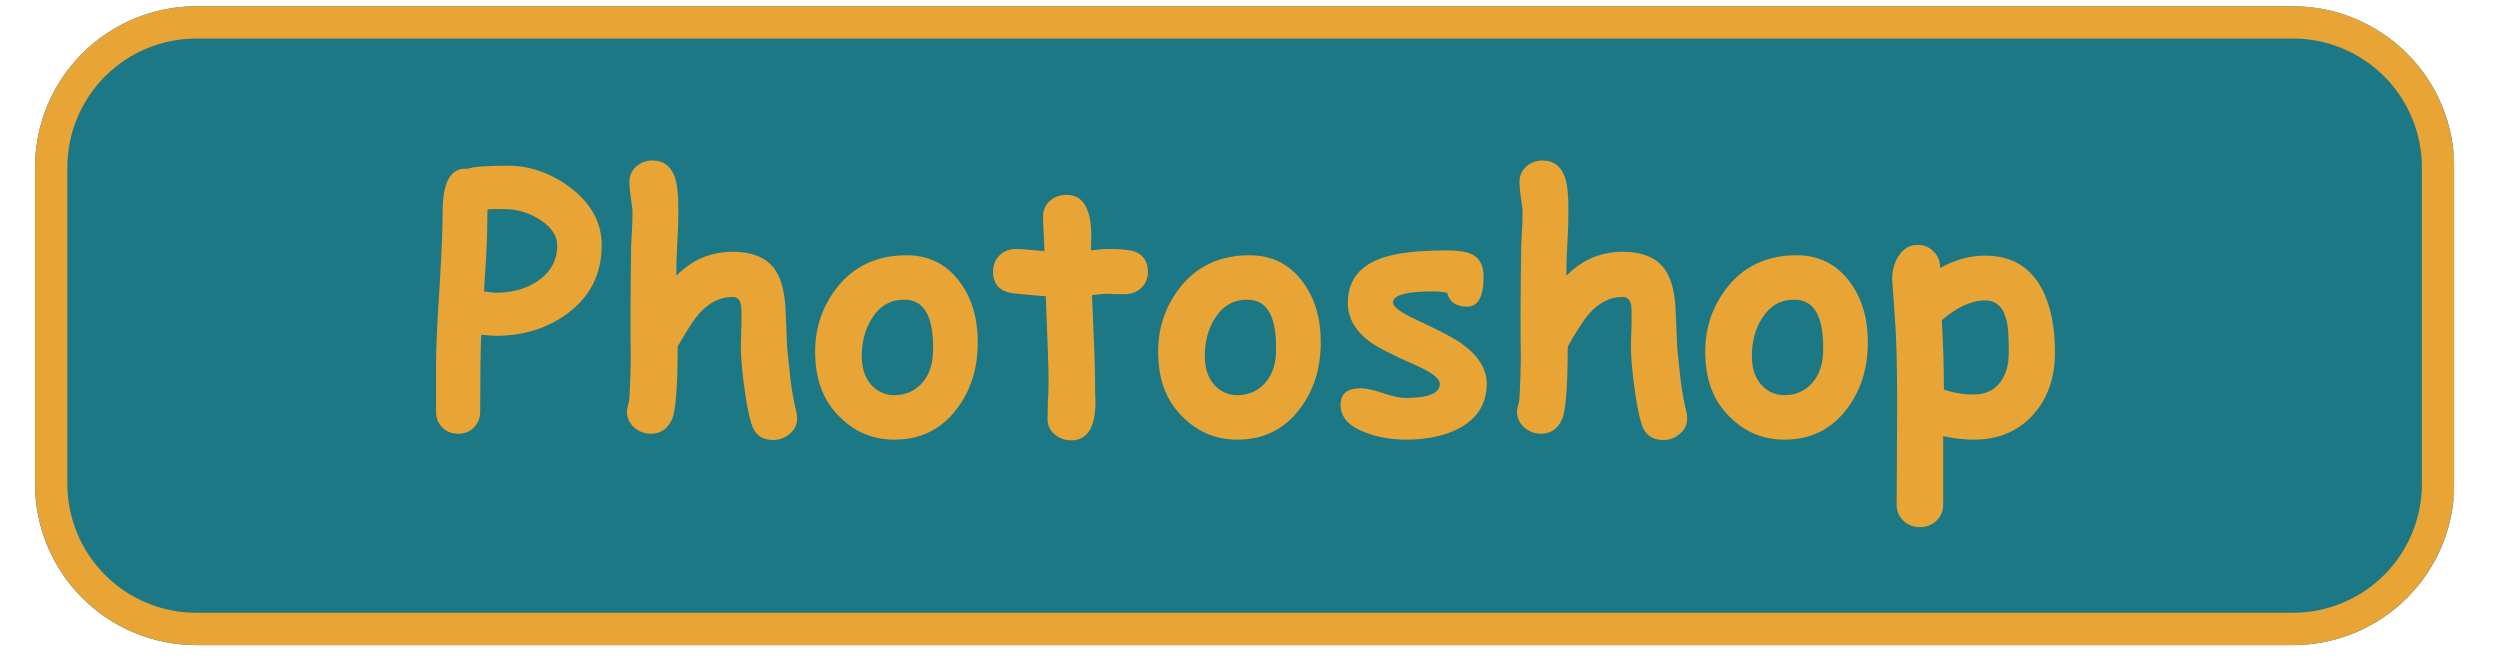
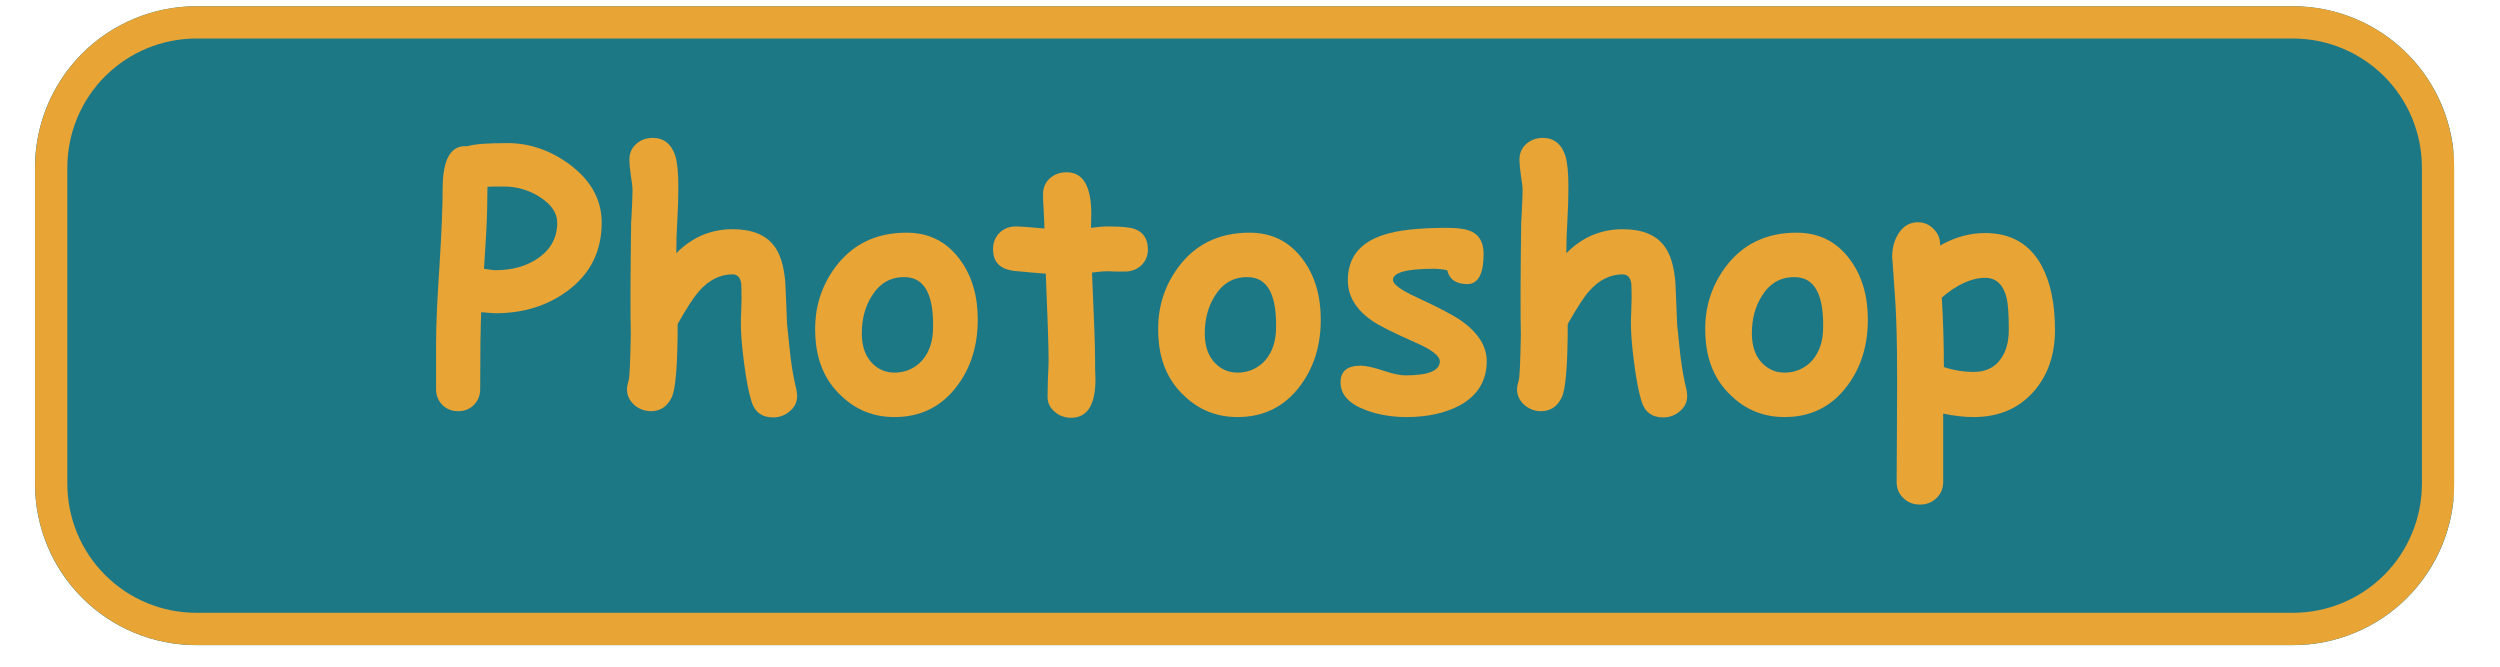
<svg xmlns="http://www.w3.org/2000/svg" width="150" zoomAndPan="magnify" viewBox="0 0 112.5 30" height="40" preserveAspectRatio="xMidYMid meet" version="1.0">
  <defs>
    <g />
-     <clipPath id="28f3687bc3">
+     <clipPath id="f8cd70b090">
      <path d="M 1.574 0.281 L 110.445 0.281 L 110.445 29.031 L 1.574 29.031 Z M 1.574 0.281 " clip-rule="nonzero" />
    </clipPath>
-     <clipPath id="e0282f46b6">
+     <clipPath id="3bb2e5269e">
      <path d="M 8.832 0.281 L 103.184 0.281 C 105.109 0.281 106.957 1.047 108.316 2.406 C 109.68 3.766 110.445 5.613 110.445 7.539 L 110.445 21.773 C 110.445 23.699 109.68 25.547 108.316 26.906 C 106.957 28.266 105.109 29.031 103.184 29.031 L 8.832 29.031 C 6.906 29.031 5.059 28.266 3.699 26.906 C 2.336 25.547 1.574 23.699 1.574 21.773 L 1.574 7.539 C 1.574 5.613 2.336 3.766 3.699 2.406 C 5.059 1.047 6.906 0.281 8.832 0.281 Z M 8.832 0.281 " clip-rule="nonzero" />
    </clipPath>
-     <clipPath id="cb3ffb7514">
+     <clipPath id="e20397d9af">
      <path d="M 1.578 0.281 L 110.445 0.281 L 110.445 29.031 L 1.578 29.031 Z M 1.578 0.281 " clip-rule="nonzero" />
    </clipPath>
-     <clipPath id="50f29d5f20">
+     <clipPath id="7cd1c758d3">
      <path d="M 8.836 0.281 L 103.18 0.281 C 105.105 0.281 106.949 1.047 108.312 2.406 C 109.672 3.766 110.438 5.613 110.438 7.539 L 110.438 21.773 C 110.438 23.695 109.672 25.543 108.312 26.902 C 106.949 28.266 105.105 29.027 103.18 29.027 L 8.836 29.027 C 6.91 29.027 5.066 28.266 3.703 26.902 C 2.344 25.543 1.578 23.695 1.578 21.773 L 1.578 7.539 C 1.578 5.613 2.344 3.766 3.703 2.406 C 5.066 1.047 6.91 0.281 8.836 0.281 Z M 8.836 0.281 " clip-rule="nonzero" />
    </clipPath>
  </defs>
-   <g clip-path="url(#28f3687bc3)">
-     <g clip-path="url(#e0282f46b6)">
+   <g clip-path="url(#f8cd70b090)">
+     <g clip-path="url(#3bb2e5269e)">
      <path fill="#1d7886" d="M 1.574 0.281 L 110.402 0.281 L 110.402 29.031 L 1.574 29.031 Z M 1.574 0.281 " fill-opacity="1" fill-rule="nonzero" />
    </g>
  </g>
-   <g clip-path="url(#cb3ffb7514)">
-     <g clip-path="url(#50f29d5f20)">
+   <g clip-path="url(#e20397d9af)">
+     <g clip-path="url(#7cd1c758d3)">
      <path stroke-linecap="butt" transform="matrix(0.725806, 0, 0, 0.725806, 1.578403, 0.280445)" fill="none" stroke-linejoin="miter" d="M 9.999 0.001 L 139.984 0.001 C 142.637 0.001 145.178 1.056 147.056 2.929 C 148.929 4.802 149.984 7.347 149.984 10.001 L 149.984 29.613 C 149.984 32.26 148.929 34.806 147.056 36.679 C 145.178 38.557 142.637 39.607 139.984 39.607 L 9.999 39.607 C 7.346 39.607 4.806 38.557 2.927 36.679 C 1.054 34.806 -0 32.26 -0 29.613 L -0 10.001 C -0 7.347 1.054 4.802 2.927 2.929 C 4.806 1.056 7.346 0.001 9.999 0.001 Z M 9.999 0.001 " stroke="#e9a436" stroke-width="4" stroke-opacity="1" stroke-miterlimit="4" />
    </g>
  </g>
  <g fill="#e9a436" fill-opacity="1">
-     <g transform="translate(19.17014, 19.33064)">
+     <g transform="translate(19.17014, 18.31452)">
      <g>
        <path d="M 3.125 -4.219 C 3.039 -4.219 2.828 -4.234 2.484 -4.266 C 2.453 -3.566 2.438 -2.41 2.438 -0.797 C 2.438 -0.523 2.344 -0.289 2.156 -0.094 C 1.969 0.094 1.734 0.188 1.453 0.188 C 1.16 0.188 0.922 0.094 0.734 -0.094 C 0.547 -0.289 0.453 -0.523 0.453 -0.797 L 0.453 -2.906 C 0.453 -3.688 0.504 -4.844 0.609 -6.375 C 0.703 -7.926 0.75 -9.086 0.75 -9.859 C 0.758 -11.172 1.129 -11.797 1.859 -11.734 C 2.023 -11.785 2.258 -11.82 2.562 -11.844 C 2.875 -11.863 3.242 -11.875 3.672 -11.875 C 4.66 -11.875 5.586 -11.555 6.453 -10.922 C 7.422 -10.203 7.906 -9.328 7.906 -8.297 C 7.906 -7.004 7.391 -5.977 6.359 -5.219 C 5.453 -4.551 4.375 -4.219 3.125 -4.219 Z M 3.5 -9.922 C 3.344 -9.922 3.203 -9.922 3.078 -9.922 C 2.953 -9.922 2.848 -9.914 2.766 -9.906 C 2.766 -9.664 2.758 -9.312 2.75 -8.844 C 2.738 -8.281 2.691 -7.406 2.609 -6.219 C 2.867 -6.176 3.039 -6.156 3.125 -6.156 C 3.906 -6.156 4.555 -6.344 5.078 -6.719 C 5.629 -7.113 5.906 -7.641 5.906 -8.297 C 5.906 -8.723 5.648 -9.102 5.141 -9.438 C 4.641 -9.758 4.094 -9.922 3.5 -9.922 Z M 3.5 -9.922 " />
      </g>
    </g>
  </g>
  <g fill="#e9a436" fill-opacity="1">
-     <g transform="translate(27.41662, 19.33064)">
+     <g transform="translate(27.41662, 18.31452)">
      <g>
        <path d="M 3.016 -6.922 C 3.379 -7.285 3.77 -7.555 4.188 -7.734 C 4.613 -7.91 5.066 -8 5.547 -8 C 6.41 -8 7.031 -7.754 7.406 -7.266 C 7.688 -6.91 7.859 -6.359 7.922 -5.609 C 7.953 -4.984 7.977 -4.359 8 -3.734 C 8.082 -2.922 8.133 -2.426 8.156 -2.25 C 8.227 -1.688 8.316 -1.195 8.422 -0.781 C 8.441 -0.676 8.453 -0.582 8.453 -0.5 C 8.453 -0.219 8.344 0.008 8.125 0.188 C 7.914 0.375 7.664 0.469 7.375 0.469 C 6.863 0.469 6.535 0.219 6.391 -0.281 C 6.266 -0.695 6.156 -1.273 6.062 -2.016 C 5.969 -2.723 5.922 -3.305 5.922 -3.766 C 5.922 -3.891 5.926 -4.078 5.938 -4.328 C 5.945 -4.586 5.953 -4.781 5.953 -4.906 C 5.953 -5.281 5.945 -5.5 5.938 -5.562 C 5.895 -5.832 5.766 -5.969 5.547 -5.969 C 4.984 -5.969 4.477 -5.711 4.031 -5.203 C 3.801 -4.941 3.484 -4.453 3.078 -3.734 C 3.078 -1.91 2.988 -0.812 2.812 -0.438 C 2.613 -0.02 2.301 0.188 1.875 0.188 C 1.594 0.188 1.344 0.094 1.125 -0.094 C 0.906 -0.289 0.797 -0.523 0.797 -0.797 C 0.797 -0.891 0.82 -1.023 0.875 -1.203 C 0.914 -1.316 0.945 -2 0.969 -3.25 C 0.945 -4.258 0.953 -5.941 0.984 -8.297 L 1 -8.547 C 1.031 -9.141 1.047 -9.539 1.047 -9.75 C 1.047 -9.906 1.02 -10.133 0.969 -10.438 C 0.926 -10.738 0.906 -10.969 0.906 -11.125 C 0.906 -11.414 1.004 -11.648 1.203 -11.828 C 1.41 -12.016 1.66 -12.109 1.953 -12.109 C 2.453 -12.109 2.789 -11.844 2.969 -11.312 C 3.062 -11.008 3.109 -10.547 3.109 -9.922 C 3.109 -9.41 3.094 -8.898 3.062 -8.391 C 3.031 -7.891 3.016 -7.398 3.016 -6.922 Z M 3.016 -6.922 " />
      </g>
    </g>
  </g>
  <g fill="#e9a436" fill-opacity="1">
-     <g transform="translate(36.3585, 19.33064)">
+     <g transform="translate(36.3585, 18.31452)">
      <g>
        <path d="M 3.891 0.453 C 2.953 0.453 2.148 0.129 1.484 -0.516 C 0.742 -1.211 0.359 -2.145 0.328 -3.312 C 0.285 -4.426 0.586 -5.422 1.234 -6.297 C 2.004 -7.328 3.07 -7.844 4.438 -7.844 C 5.445 -7.844 6.25 -7.438 6.844 -6.625 C 7.375 -5.906 7.641 -5.008 7.641 -3.938 C 7.641 -2.758 7.328 -1.758 6.703 -0.938 C 6.004 -0.008 5.066 0.453 3.891 0.453 Z M 4.344 -5.844 C 3.719 -5.852 3.227 -5.57 2.875 -5 C 2.57 -4.52 2.422 -3.957 2.422 -3.312 C 2.422 -2.707 2.594 -2.242 2.938 -1.922 C 3.207 -1.672 3.523 -1.547 3.891 -1.547 C 4.328 -1.547 4.707 -1.691 5.031 -1.984 C 5.395 -2.336 5.594 -2.812 5.625 -3.406 C 5.688 -5.031 5.258 -5.844 4.344 -5.844 Z M 4.344 -5.844 " />
      </g>
    </g>
  </g>
  <g fill="#e9a436" fill-opacity="1">
-     <g transform="translate(44.49916, 19.33064)">
+     <g transform="translate(44.49916, 18.31452)">
      <g>
        <path d="M 6.109 -6.094 C 6.004 -6.094 5.879 -6.094 5.734 -6.094 C 5.586 -6.102 5.461 -6.109 5.359 -6.109 C 5.148 -6.109 4.91 -6.086 4.641 -6.047 C 4.734 -4.016 4.781 -2.688 4.781 -2.062 C 4.781 -1.988 4.781 -1.863 4.781 -1.688 C 4.789 -1.508 4.797 -1.363 4.797 -1.25 C 4.797 -0.094 4.43 0.484 3.703 0.484 C 3.422 0.484 3.18 0.398 2.984 0.234 C 2.754 0.047 2.641 -0.18 2.641 -0.453 C 2.641 -0.629 2.645 -0.898 2.656 -1.266 C 2.676 -1.629 2.688 -1.906 2.688 -2.094 C 2.688 -2.695 2.645 -4 2.562 -6 C 2.25 -6.02 1.773 -6.062 1.141 -6.125 C 0.504 -6.195 0.188 -6.523 0.188 -7.109 C 0.188 -7.391 0.281 -7.629 0.469 -7.828 C 0.664 -8.023 0.914 -8.125 1.219 -8.125 C 1.406 -8.125 1.832 -8.094 2.5 -8.031 C 2.5 -8.188 2.488 -8.453 2.469 -8.828 C 2.445 -9.148 2.438 -9.398 2.438 -9.578 C 2.438 -9.859 2.535 -10.094 2.734 -10.281 C 2.941 -10.469 3.195 -10.562 3.5 -10.562 C 4.238 -10.562 4.609 -9.938 4.609 -8.688 L 4.594 -8.062 C 4.906 -8.102 5.16 -8.125 5.359 -8.125 C 5.941 -8.125 6.336 -8.086 6.547 -8.016 C 6.953 -7.867 7.156 -7.562 7.156 -7.094 C 7.156 -6.801 7.055 -6.562 6.859 -6.375 C 6.66 -6.188 6.41 -6.094 6.109 -6.094 Z M 6.109 -6.094 " />
      </g>
    </g>
  </g>
  <g fill="#e9a436" fill-opacity="1">
-     <g transform="translate(51.79325, 19.33064)">
+     <g transform="translate(51.79325, 18.31452)">
      <g>
        <path d="M 3.891 0.453 C 2.953 0.453 2.148 0.129 1.484 -0.516 C 0.742 -1.211 0.359 -2.145 0.328 -3.312 C 0.285 -4.426 0.586 -5.422 1.234 -6.297 C 2.004 -7.328 3.07 -7.844 4.438 -7.844 C 5.445 -7.844 6.25 -7.438 6.844 -6.625 C 7.375 -5.906 7.641 -5.008 7.641 -3.938 C 7.641 -2.758 7.328 -1.758 6.703 -0.938 C 6.004 -0.008 5.066 0.453 3.891 0.453 Z M 4.344 -5.844 C 3.719 -5.852 3.227 -5.57 2.875 -5 C 2.57 -4.52 2.422 -3.957 2.422 -3.312 C 2.422 -2.707 2.594 -2.242 2.938 -1.922 C 3.207 -1.672 3.523 -1.547 3.891 -1.547 C 4.328 -1.547 4.707 -1.691 5.031 -1.984 C 5.395 -2.336 5.594 -2.812 5.625 -3.406 C 5.688 -5.031 5.258 -5.844 4.344 -5.844 Z M 4.344 -5.844 " />
      </g>
    </g>
  </g>
  <g fill="#e9a436" fill-opacity="1">
-     <g transform="translate(59.93391, 19.33064)">
+     <g transform="translate(59.93391, 18.31452)">
      <g>
        <path d="M 6.094 -5.531 C 5.594 -5.531 5.289 -5.738 5.188 -6.156 C 4.988 -6.195 4.785 -6.219 4.578 -6.219 C 3.359 -6.219 2.75 -6.051 2.75 -5.719 C 2.75 -5.52 3.113 -5.254 3.844 -4.922 C 4.844 -4.461 5.52 -4.102 5.875 -3.844 C 6.602 -3.312 6.969 -2.719 6.969 -2.062 C 6.969 -1.188 6.566 -0.523 5.766 -0.078 C 5.109 0.273 4.305 0.453 3.359 0.453 C 2.691 0.453 2.082 0.348 1.531 0.141 C 0.77 -0.141 0.391 -0.555 0.391 -1.109 C 0.391 -1.609 0.691 -1.859 1.297 -1.859 C 1.523 -1.859 1.859 -1.785 2.297 -1.641 C 2.734 -1.492 3.07 -1.422 3.312 -1.422 C 4.332 -1.422 4.848 -1.629 4.859 -2.047 C 4.859 -2.297 4.5 -2.578 3.781 -2.891 C 2.75 -3.348 2.086 -3.68 1.797 -3.891 C 1.078 -4.391 0.719 -4.992 0.719 -5.703 C 0.719 -6.723 1.258 -7.406 2.344 -7.75 C 2.969 -7.957 3.922 -8.062 5.203 -8.062 C 5.711 -8.062 6.086 -8 6.328 -7.875 C 6.66 -7.695 6.828 -7.367 6.828 -6.891 C 6.828 -5.984 6.582 -5.531 6.094 -5.531 Z M 6.094 -5.531 " />
      </g>
    </g>
  </g>
  <g fill="#e9a436" fill-opacity="1">
-     <g transform="translate(67.46987, 19.33064)">
+     <g transform="translate(67.46987, 18.31452)">
      <g>
        <path d="M 3.016 -6.922 C 3.379 -7.285 3.77 -7.555 4.188 -7.734 C 4.613 -7.91 5.066 -8 5.547 -8 C 6.41 -8 7.031 -7.754 7.406 -7.266 C 7.688 -6.91 7.859 -6.359 7.922 -5.609 C 7.953 -4.984 7.977 -4.359 8 -3.734 C 8.082 -2.922 8.133 -2.426 8.156 -2.25 C 8.227 -1.688 8.316 -1.195 8.422 -0.781 C 8.441 -0.676 8.453 -0.582 8.453 -0.5 C 8.453 -0.219 8.344 0.008 8.125 0.188 C 7.914 0.375 7.664 0.469 7.375 0.469 C 6.863 0.469 6.535 0.219 6.391 -0.281 C 6.266 -0.695 6.156 -1.273 6.062 -2.016 C 5.969 -2.723 5.922 -3.305 5.922 -3.766 C 5.922 -3.891 5.926 -4.078 5.938 -4.328 C 5.945 -4.586 5.953 -4.781 5.953 -4.906 C 5.953 -5.281 5.945 -5.5 5.938 -5.562 C 5.895 -5.832 5.766 -5.969 5.547 -5.969 C 4.984 -5.969 4.477 -5.711 4.031 -5.203 C 3.801 -4.941 3.484 -4.453 3.078 -3.734 C 3.078 -1.91 2.988 -0.812 2.812 -0.438 C 2.613 -0.02 2.301 0.188 1.875 0.188 C 1.594 0.188 1.344 0.094 1.125 -0.094 C 0.906 -0.289 0.797 -0.523 0.797 -0.797 C 0.797 -0.891 0.82 -1.023 0.875 -1.203 C 0.914 -1.316 0.945 -2 0.969 -3.25 C 0.945 -4.258 0.953 -5.941 0.984 -8.297 L 1 -8.547 C 1.031 -9.141 1.047 -9.539 1.047 -9.75 C 1.047 -9.906 1.02 -10.133 0.969 -10.438 C 0.926 -10.738 0.906 -10.969 0.906 -11.125 C 0.906 -11.414 1.004 -11.648 1.203 -11.828 C 1.41 -12.016 1.66 -12.109 1.953 -12.109 C 2.453 -12.109 2.789 -11.844 2.969 -11.312 C 3.062 -11.008 3.109 -10.547 3.109 -9.922 C 3.109 -9.41 3.094 -8.898 3.062 -8.391 C 3.031 -7.891 3.016 -7.398 3.016 -6.922 Z M 3.016 -6.922 " />
      </g>
    </g>
  </g>
  <g fill="#e9a436" fill-opacity="1">
-     <g transform="translate(76.41175, 19.33064)">
+     <g transform="translate(76.41175, 18.31452)">
      <g>
        <path d="M 3.891 0.453 C 2.953 0.453 2.148 0.129 1.484 -0.516 C 0.742 -1.211 0.359 -2.145 0.328 -3.312 C 0.285 -4.426 0.586 -5.422 1.234 -6.297 C 2.004 -7.328 3.07 -7.844 4.438 -7.844 C 5.445 -7.844 6.25 -7.438 6.844 -6.625 C 7.375 -5.906 7.641 -5.008 7.641 -3.938 C 7.641 -2.758 7.328 -1.758 6.703 -0.938 C 6.004 -0.008 5.066 0.453 3.891 0.453 Z M 4.344 -5.844 C 3.719 -5.852 3.227 -5.57 2.875 -5 C 2.57 -4.52 2.422 -3.957 2.422 -3.312 C 2.422 -2.707 2.594 -2.242 2.938 -1.922 C 3.207 -1.672 3.523 -1.547 3.891 -1.547 C 4.328 -1.547 4.707 -1.691 5.031 -1.984 C 5.395 -2.336 5.594 -2.812 5.625 -3.406 C 5.688 -5.031 5.258 -5.844 4.344 -5.844 Z M 4.344 -5.844 " />
      </g>
    </g>
  </g>
  <g fill="#e9a436" fill-opacity="1">
-     <g transform="translate(84.5524, 19.33064)">
+     <g transform="translate(84.5524, 18.31452)">
      <g>
        <path d="M 4.266 0.453 C 3.828 0.453 3.367 0.398 2.891 0.297 L 2.891 3.375 C 2.891 3.664 2.789 3.906 2.594 4.094 C 2.395 4.289 2.145 4.391 1.844 4.391 C 1.539 4.391 1.289 4.289 1.094 4.094 C 0.895 3.906 0.797 3.664 0.797 3.375 C 0.797 3.145 0.801 2.207 0.812 0.562 C 0.82 -0.656 0.82 -1.648 0.812 -2.422 C 0.801 -3.516 0.766 -4.453 0.703 -5.234 C 0.629 -6.316 0.594 -6.816 0.594 -6.734 C 0.594 -7.148 0.688 -7.504 0.875 -7.797 C 1.094 -8.141 1.383 -8.312 1.75 -8.312 C 2.031 -8.312 2.266 -8.211 2.453 -8.016 C 2.648 -7.828 2.75 -7.598 2.75 -7.328 L 2.75 -7.266 C 3.082 -7.453 3.414 -7.594 3.75 -7.688 C 4.094 -7.781 4.438 -7.828 4.781 -7.828 C 5.945 -7.828 6.797 -7.332 7.328 -6.344 C 7.723 -5.602 7.922 -4.645 7.922 -3.469 C 7.922 -2.363 7.609 -1.445 6.984 -0.719 C 6.305 0.062 5.398 0.453 4.266 0.453 Z M 4.781 -5.812 C 4.469 -5.812 4.145 -5.734 3.812 -5.578 C 3.488 -5.43 3.16 -5.211 2.828 -4.922 C 2.891 -3.879 2.922 -2.836 2.922 -1.797 C 3.367 -1.648 3.816 -1.578 4.266 -1.578 C 4.785 -1.578 5.18 -1.758 5.453 -2.125 C 5.711 -2.457 5.844 -2.906 5.844 -3.469 C 5.844 -4.145 5.812 -4.617 5.75 -4.891 C 5.602 -5.504 5.281 -5.812 4.781 -5.812 Z M 4.781 -5.812 " />
      </g>
    </g>
  </g>
</svg>
